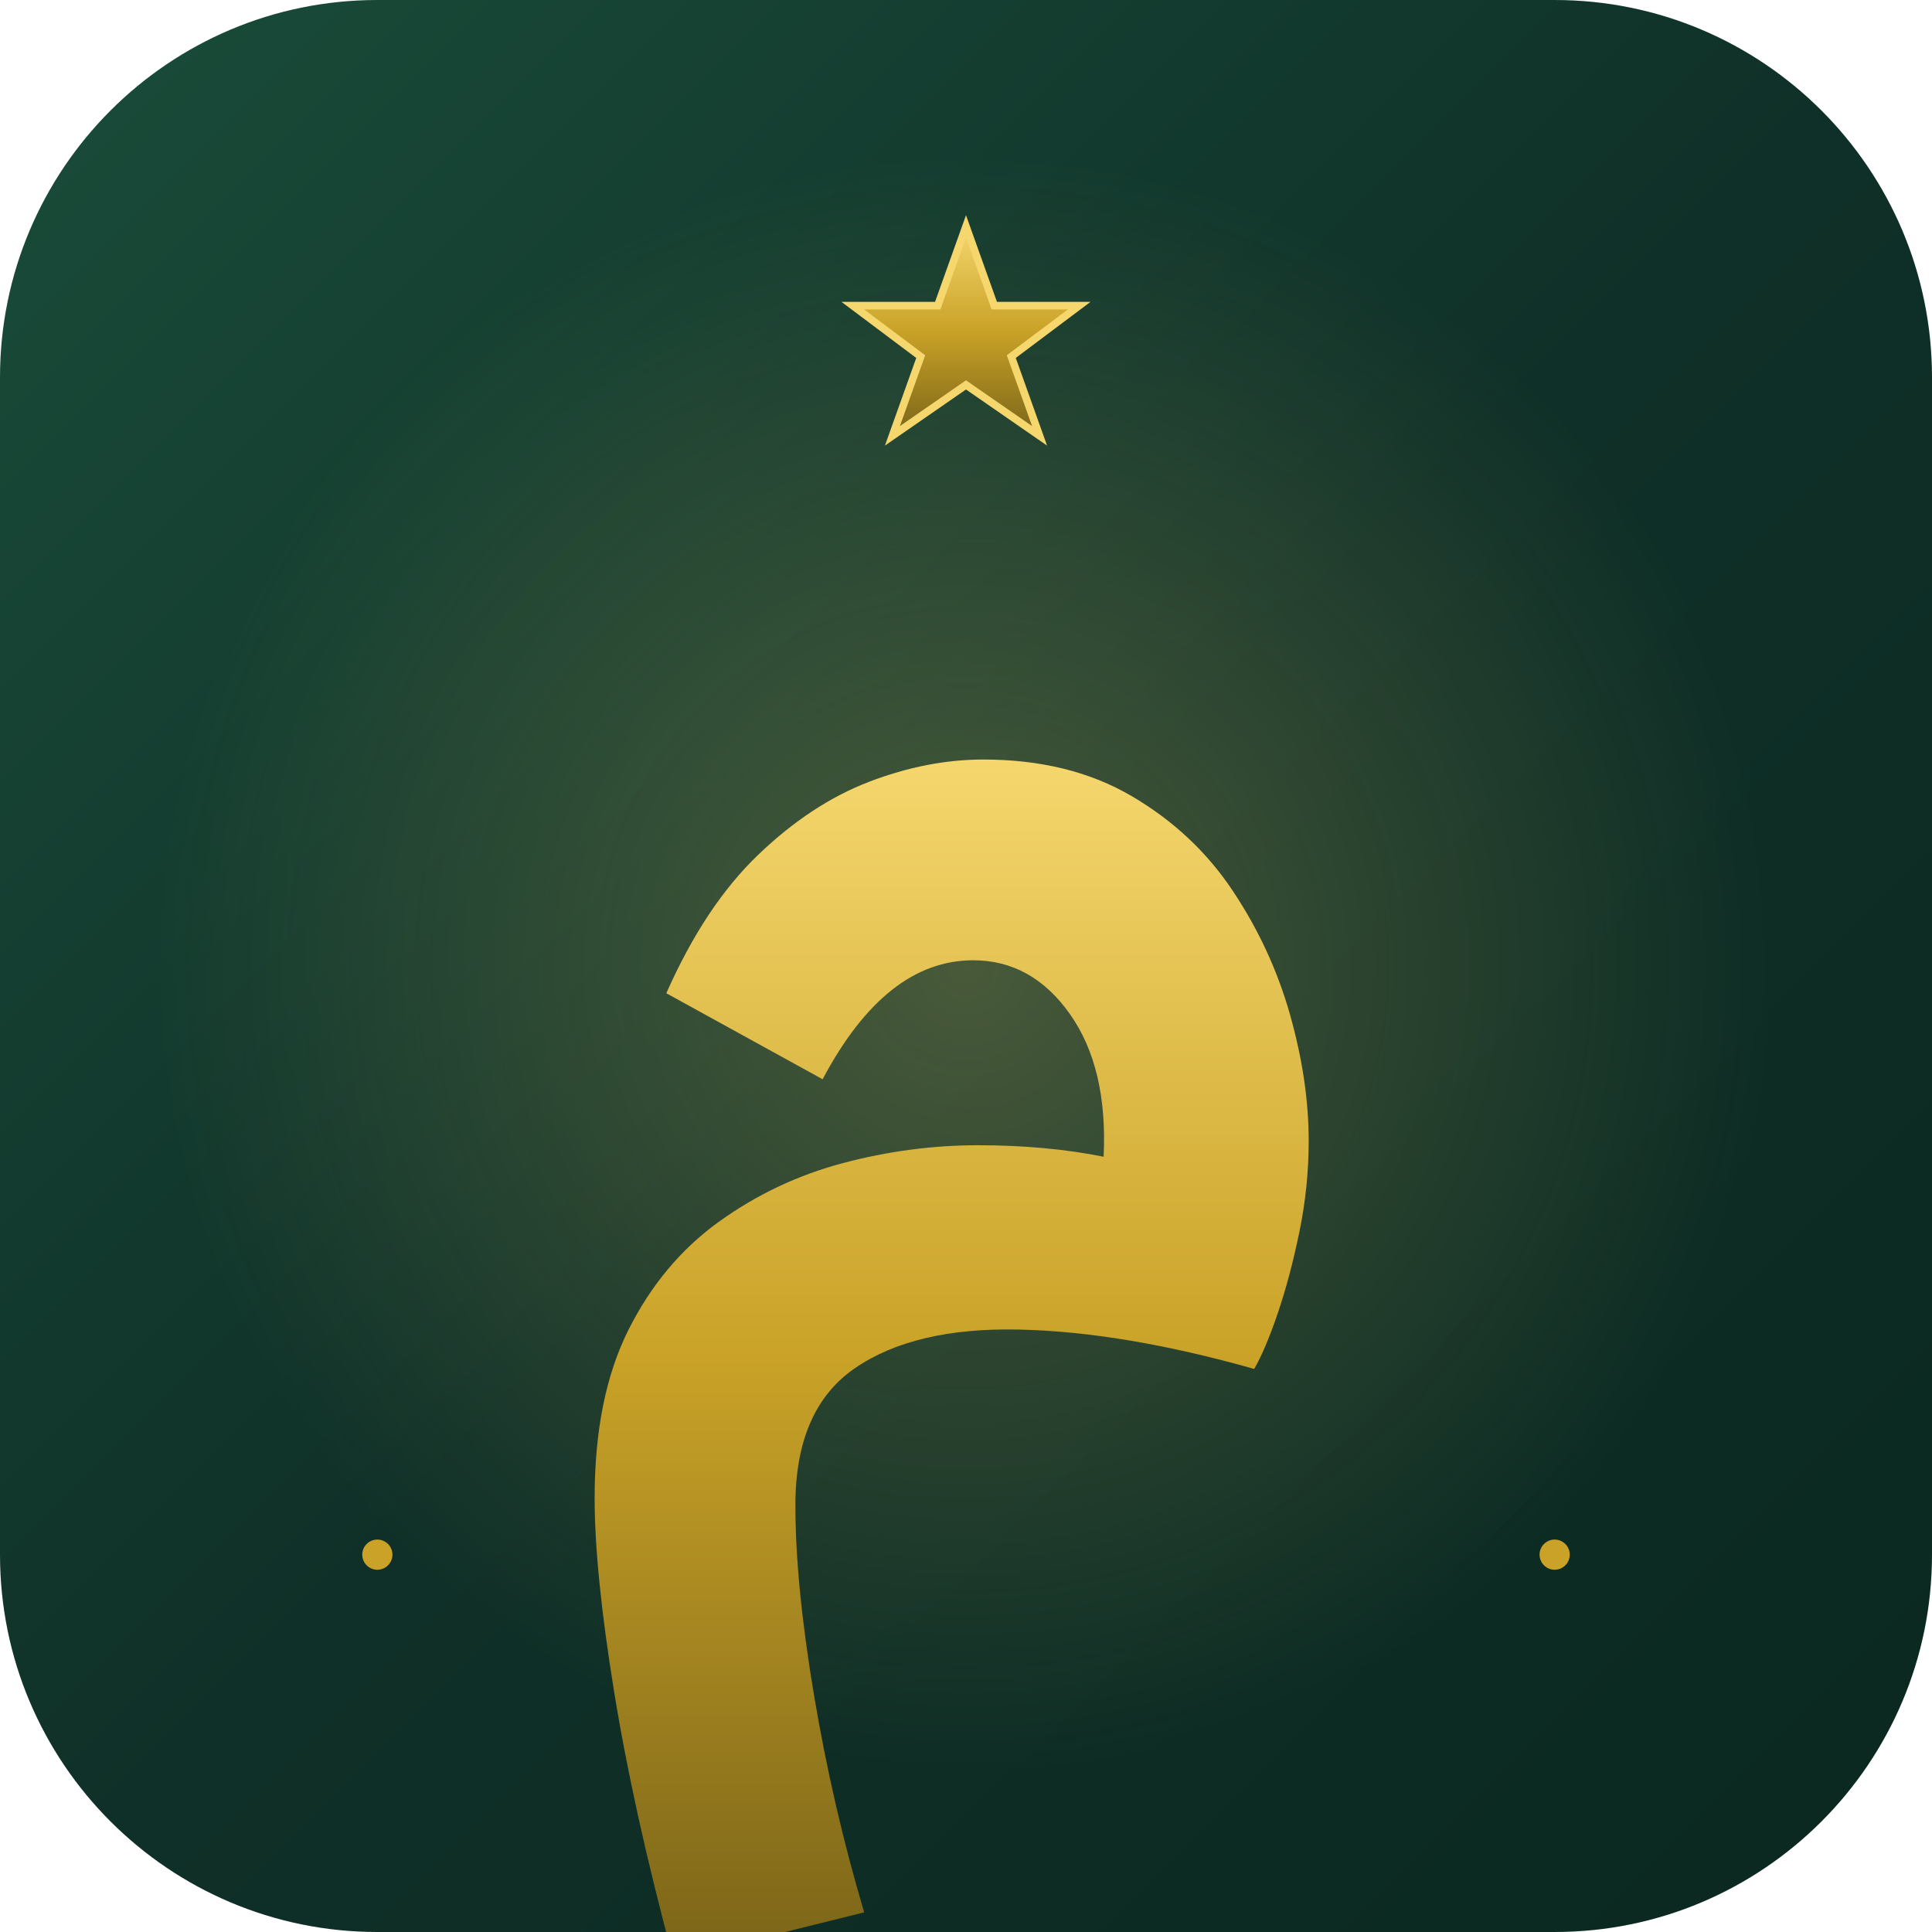
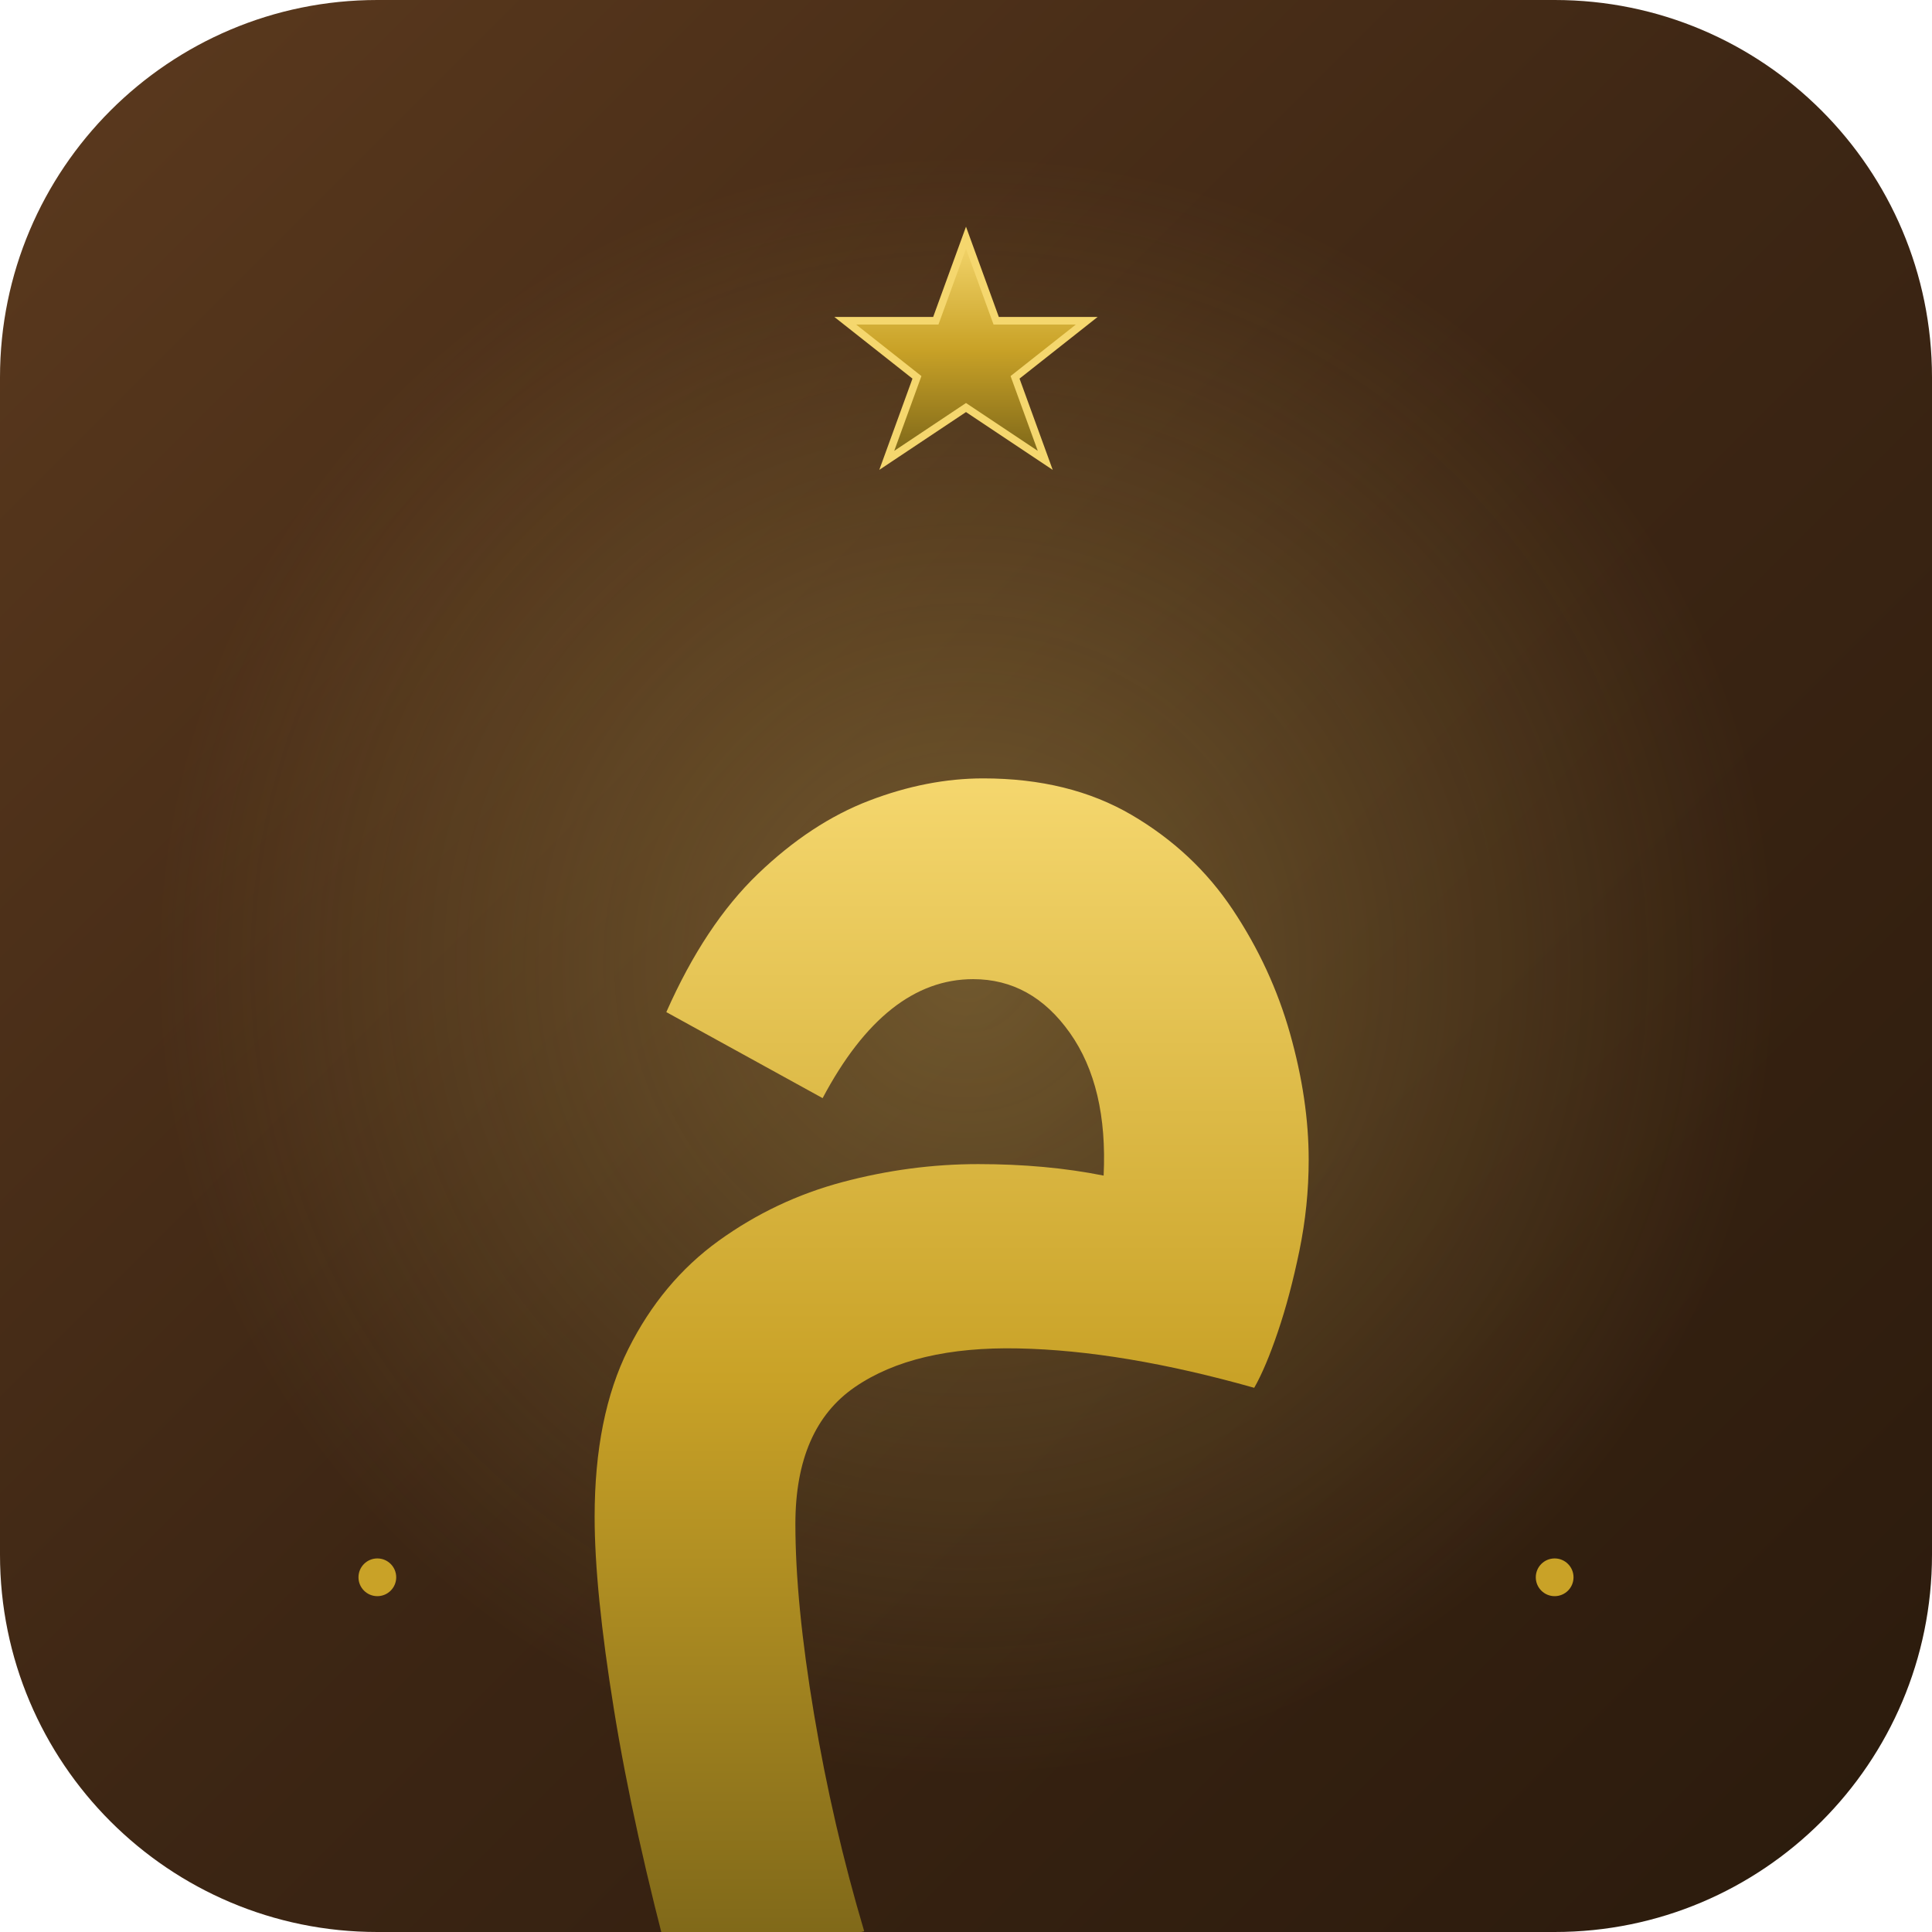
<svg xmlns="http://www.w3.org/2000/svg" viewBox="0 0 512 512">
  <defs>
    <linearGradient id="bg" x1="0%" y1="0%" x2="100%" y2="100%">
-       <stop offset="0%" stop-color="#1a4d3a" />
-       <stop offset="50%" stop-color="#0f3028" />
-       <stop offset="100%" stop-color="#0a2820" />
+       <stop offset="0%" stop-color="#5C3A1E" />
+       <stop offset="50%" stop-color="#3d2614" />
+       <stop offset="100%" stop-color="#2a1a0c" />
    </linearGradient>
    <linearGradient id="gold" x1="0%" y1="0%" x2="0%" y2="100%">
      <stop offset="0%" stop-color="#f5d76e" />
      <stop offset="50%" stop-color="#c9a227" />
      <stop offset="100%" stop-color="#7a6418" />
    </linearGradient>
    <radialGradient id="glow" cx="50%" cy="50%" r="55%">
-       <stop offset="0%" stop-color="#f5d76e" stop-opacity="0.25" />
+       <stop offset="0%" stop-color="#f5d76e" stop-opacity="0.28" />
      <stop offset="70%" stop-color="#f5d76e" stop-opacity="0" />
    </radialGradient>
  </defs>
  <rect width="512" height="512" rx="100" fill="url(#bg)" />
  <ellipse cx="256" cy="256" rx="280" ry="280" fill="url(#glow)" />
-   <g transform="translate(256, 90)">
-     <path d="M 0,-30 L 7.5,-9 L 30,-9 L 12,4.5 L 19.5,25.5 L 0,12 L -19.5,25.5 L -12,4.5 L -30,-9 L -7.5,-9 Z" fill="url(#gold)" stroke="#f5d76e" stroke-width="2" />
+   <g transform="translate(256, 95)">
+     <path d="M 0,-32 L 8,-10 L 32,-10 L 13,5 L 21,27 L 0,13 L -21,27 L -13,5 L -32,-10 L -8,-10 Z" fill="url(#gold)" stroke="#f5d76e" stroke-width="2" />
  </g>
-   <text x="256" y="370" font-family="'Noto Sans Arabic', 'Cairo', 'Tajawal', sans-serif" font-size="380" font-weight="900" text-anchor="middle" fill="url(#gold)">م</text>
-   <line x1="116" y1="412" x2="396" y2="412" stroke="url(#gold)" stroke-width="4" stroke-linecap="round" />
-   <circle cx="100" cy="412" r="4" fill="#c9a227" />
-   <circle cx="412" cy="412" r="4" fill="#c9a227" />
+   <text x="256" y="375" font-family="'Noto Sans Arabic', 'Cairo', sans-serif" font-size="380" font-weight="900" text-anchor="middle" fill="url(#gold)">م</text>
+   <line x1="116" y1="418" x2="396" y2="418" stroke="url(#gold)" stroke-width="4" stroke-linecap="round" />
+   <circle cx="100" cy="418" r="5" fill="#c9a227" />
+   <circle cx="412" cy="418" r="5" fill="#c9a227" />
</svg>
